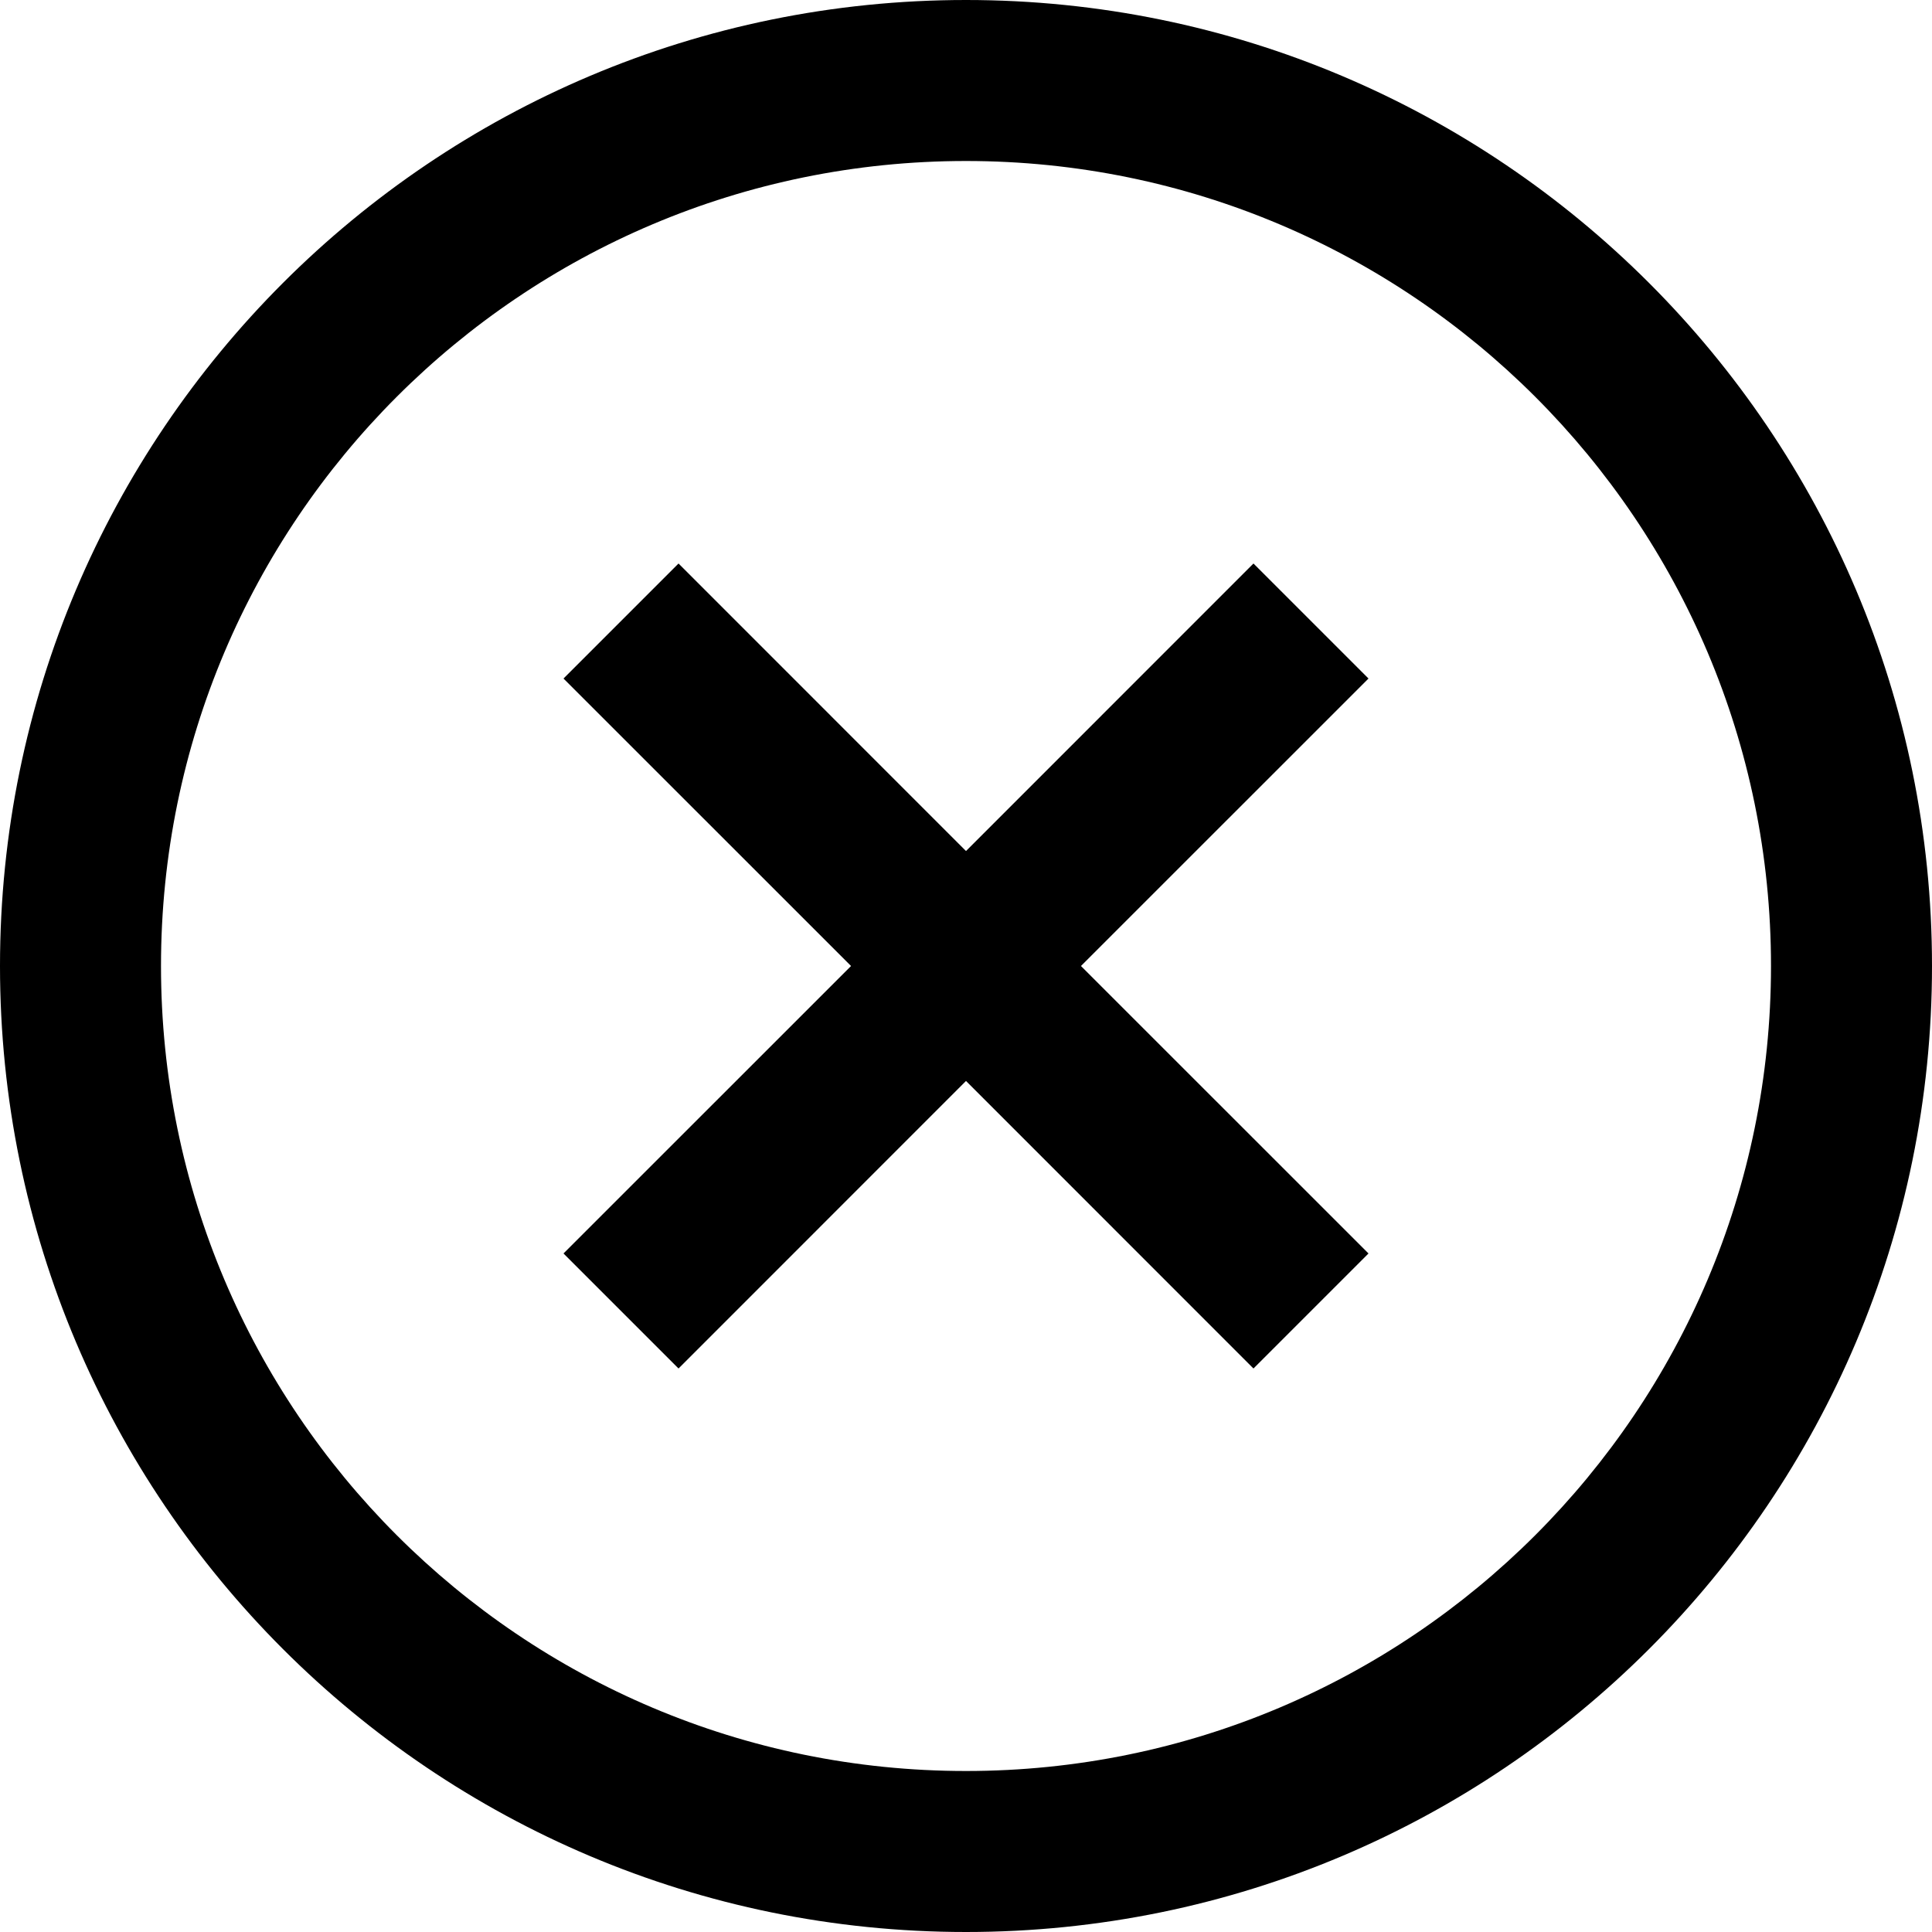
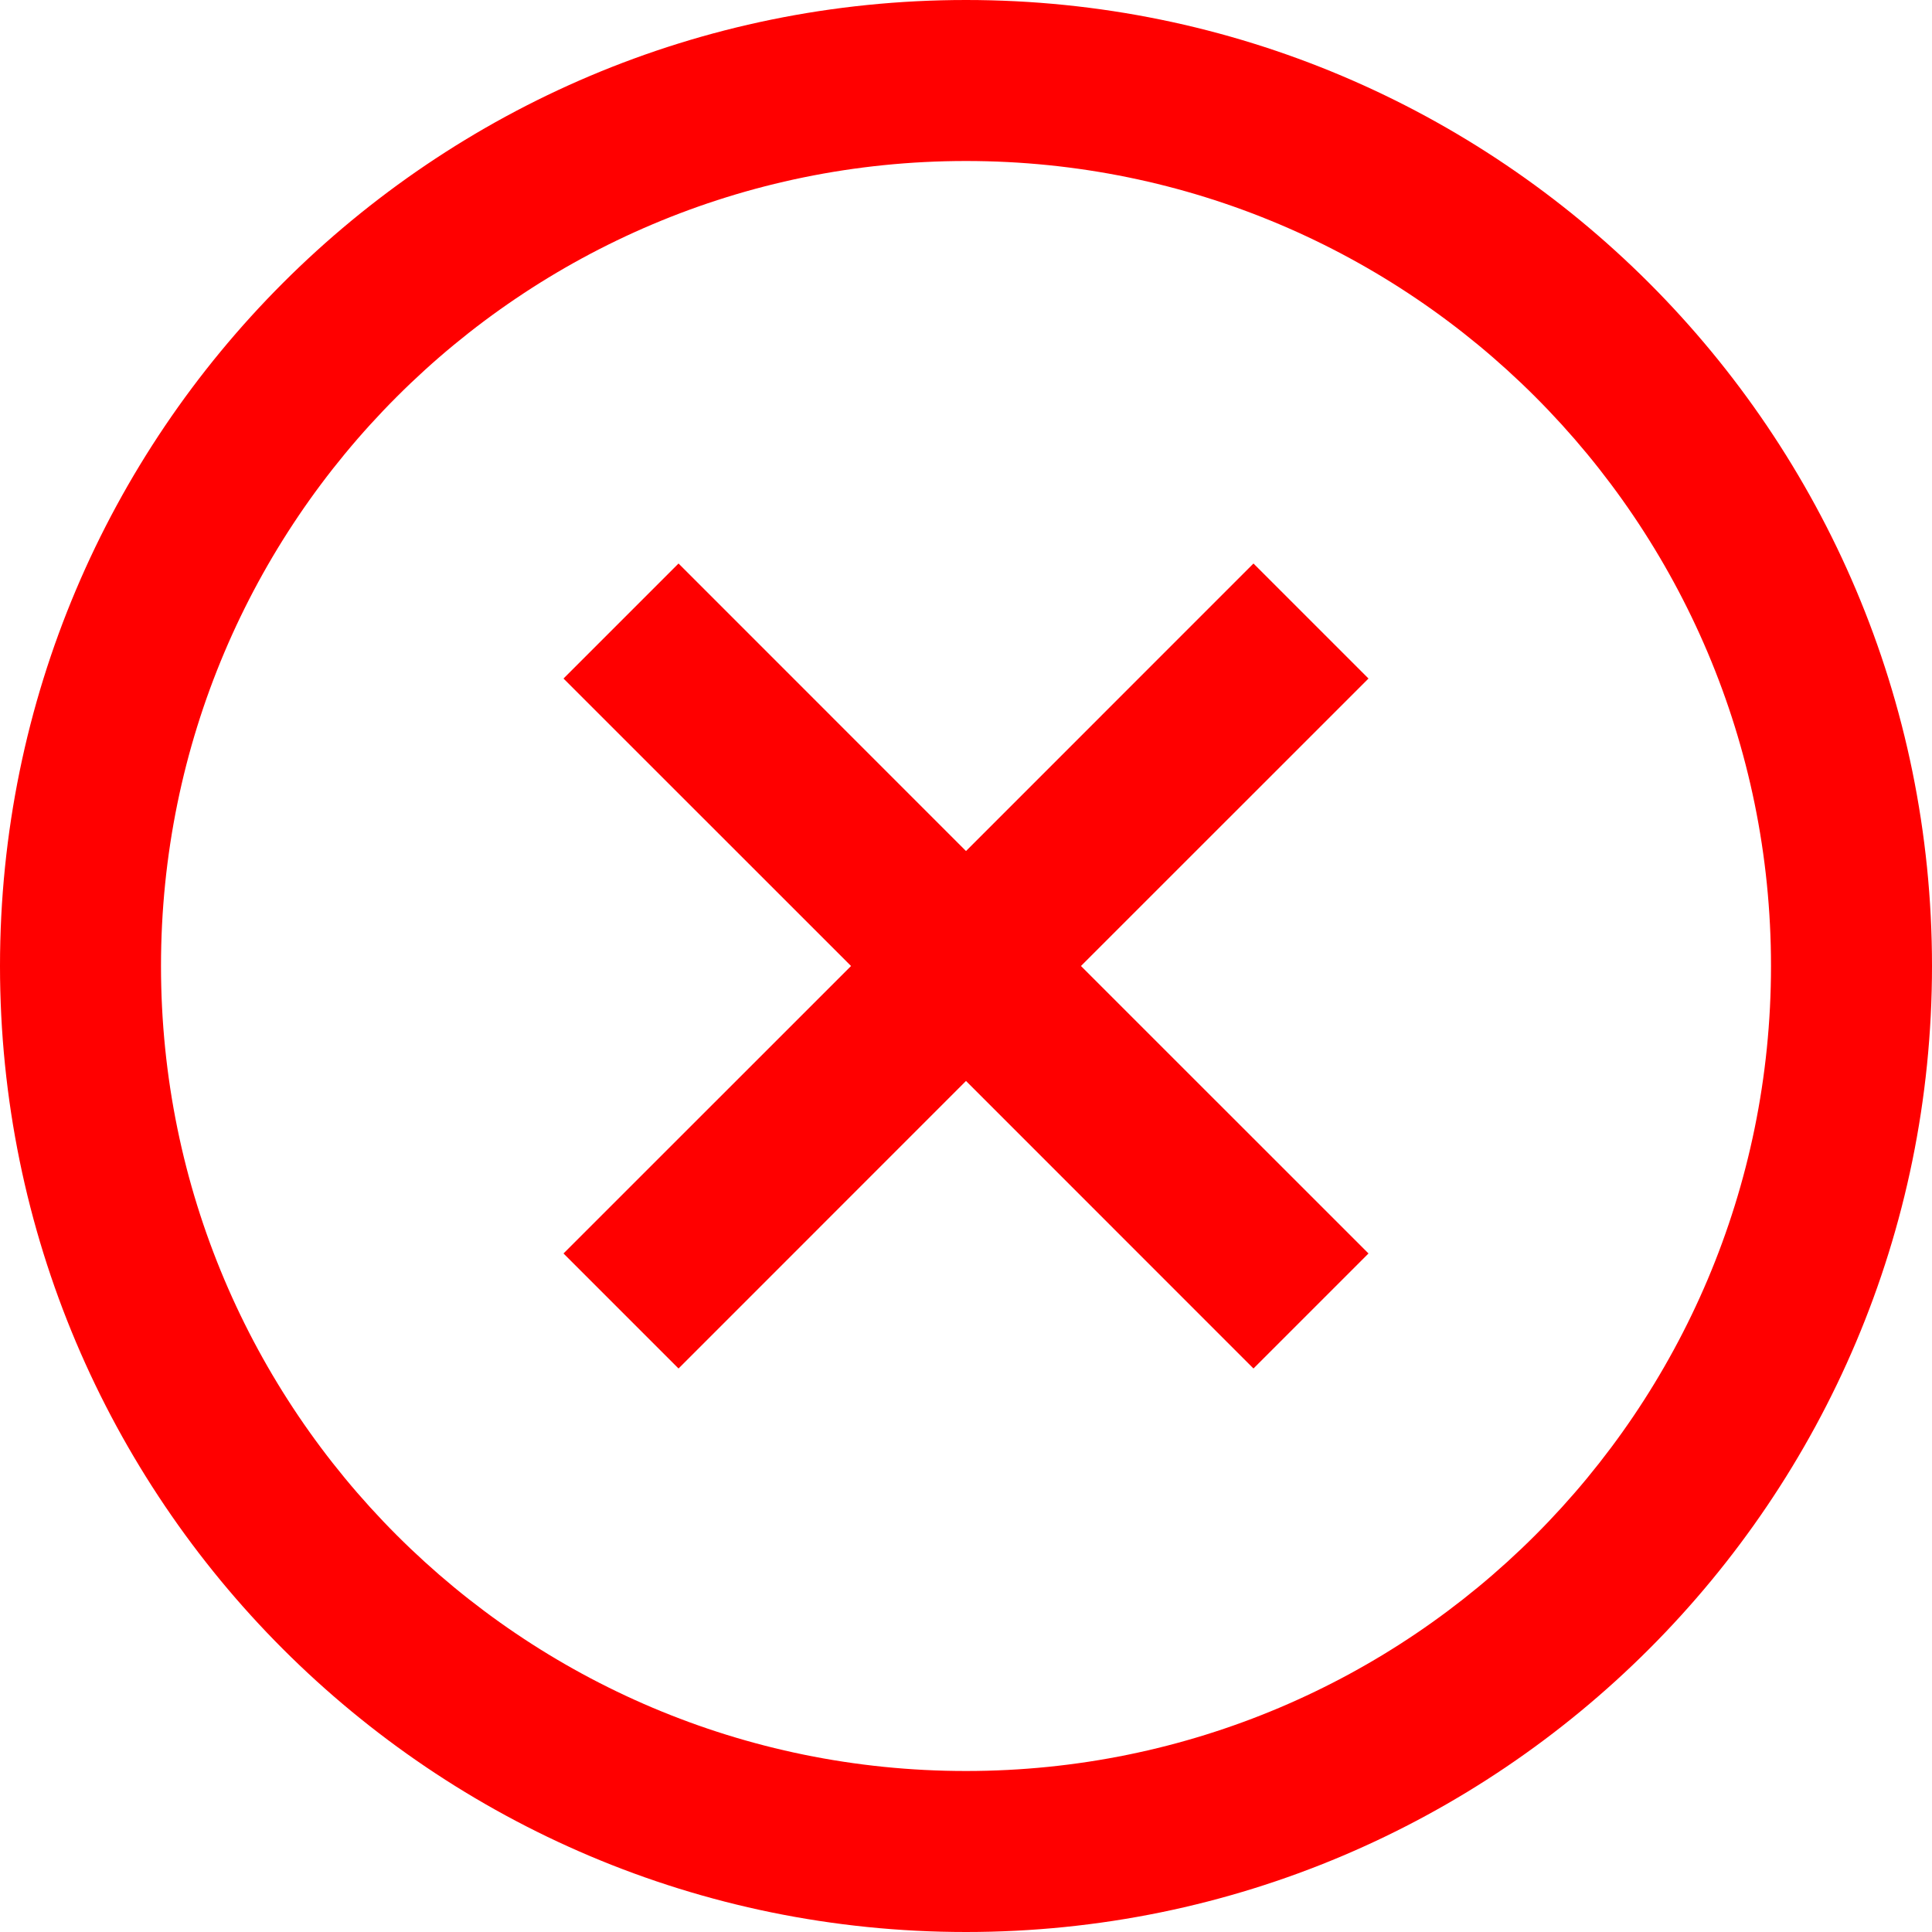
<svg xmlns="http://www.w3.org/2000/svg" width="1em" height="1em" viewBox="0 0 24 24" fill="none">
-   <path fill-rule="evenodd" clip-rule="evenodd" d="M12 0c6.627 0 12 5.373 12 12s-5.373 12-12 12S0 18.627 0 12 5.373 0 12 0zm0 2C6.477 2 2 6.477 2 12s4.477 10 10 10 10-4.477 10-10S17.523 2 12 2zm3.571 5L17 8.429 13.428 12 17 15.571 15.571 17 12 13.428 8.429 17 7 15.571 10.572 12 7 8.429 8.429 7 12 10.572 15.571 7z" fill="currentColor" />
+   <path fill-rule="evenodd" clip-rule="evenodd" d="M12 0c6.627 0 12 5.373 12 12s-5.373 12-12 12S0 18.627 0 12 5.373 0 12 0zm0 2C6.477 2 2 6.477 2 12s4.477 10 10 10 10-4.477 10-10S17.523 2 12 2zm3.571 5L17 8.429 13.428 12 17 15.571 15.571 17 12 13.428 8.429 17 7 15.571 10.572 12 7 8.429 8.429 7 12 10.572 15.571 7z" fill="red" />
</svg>
